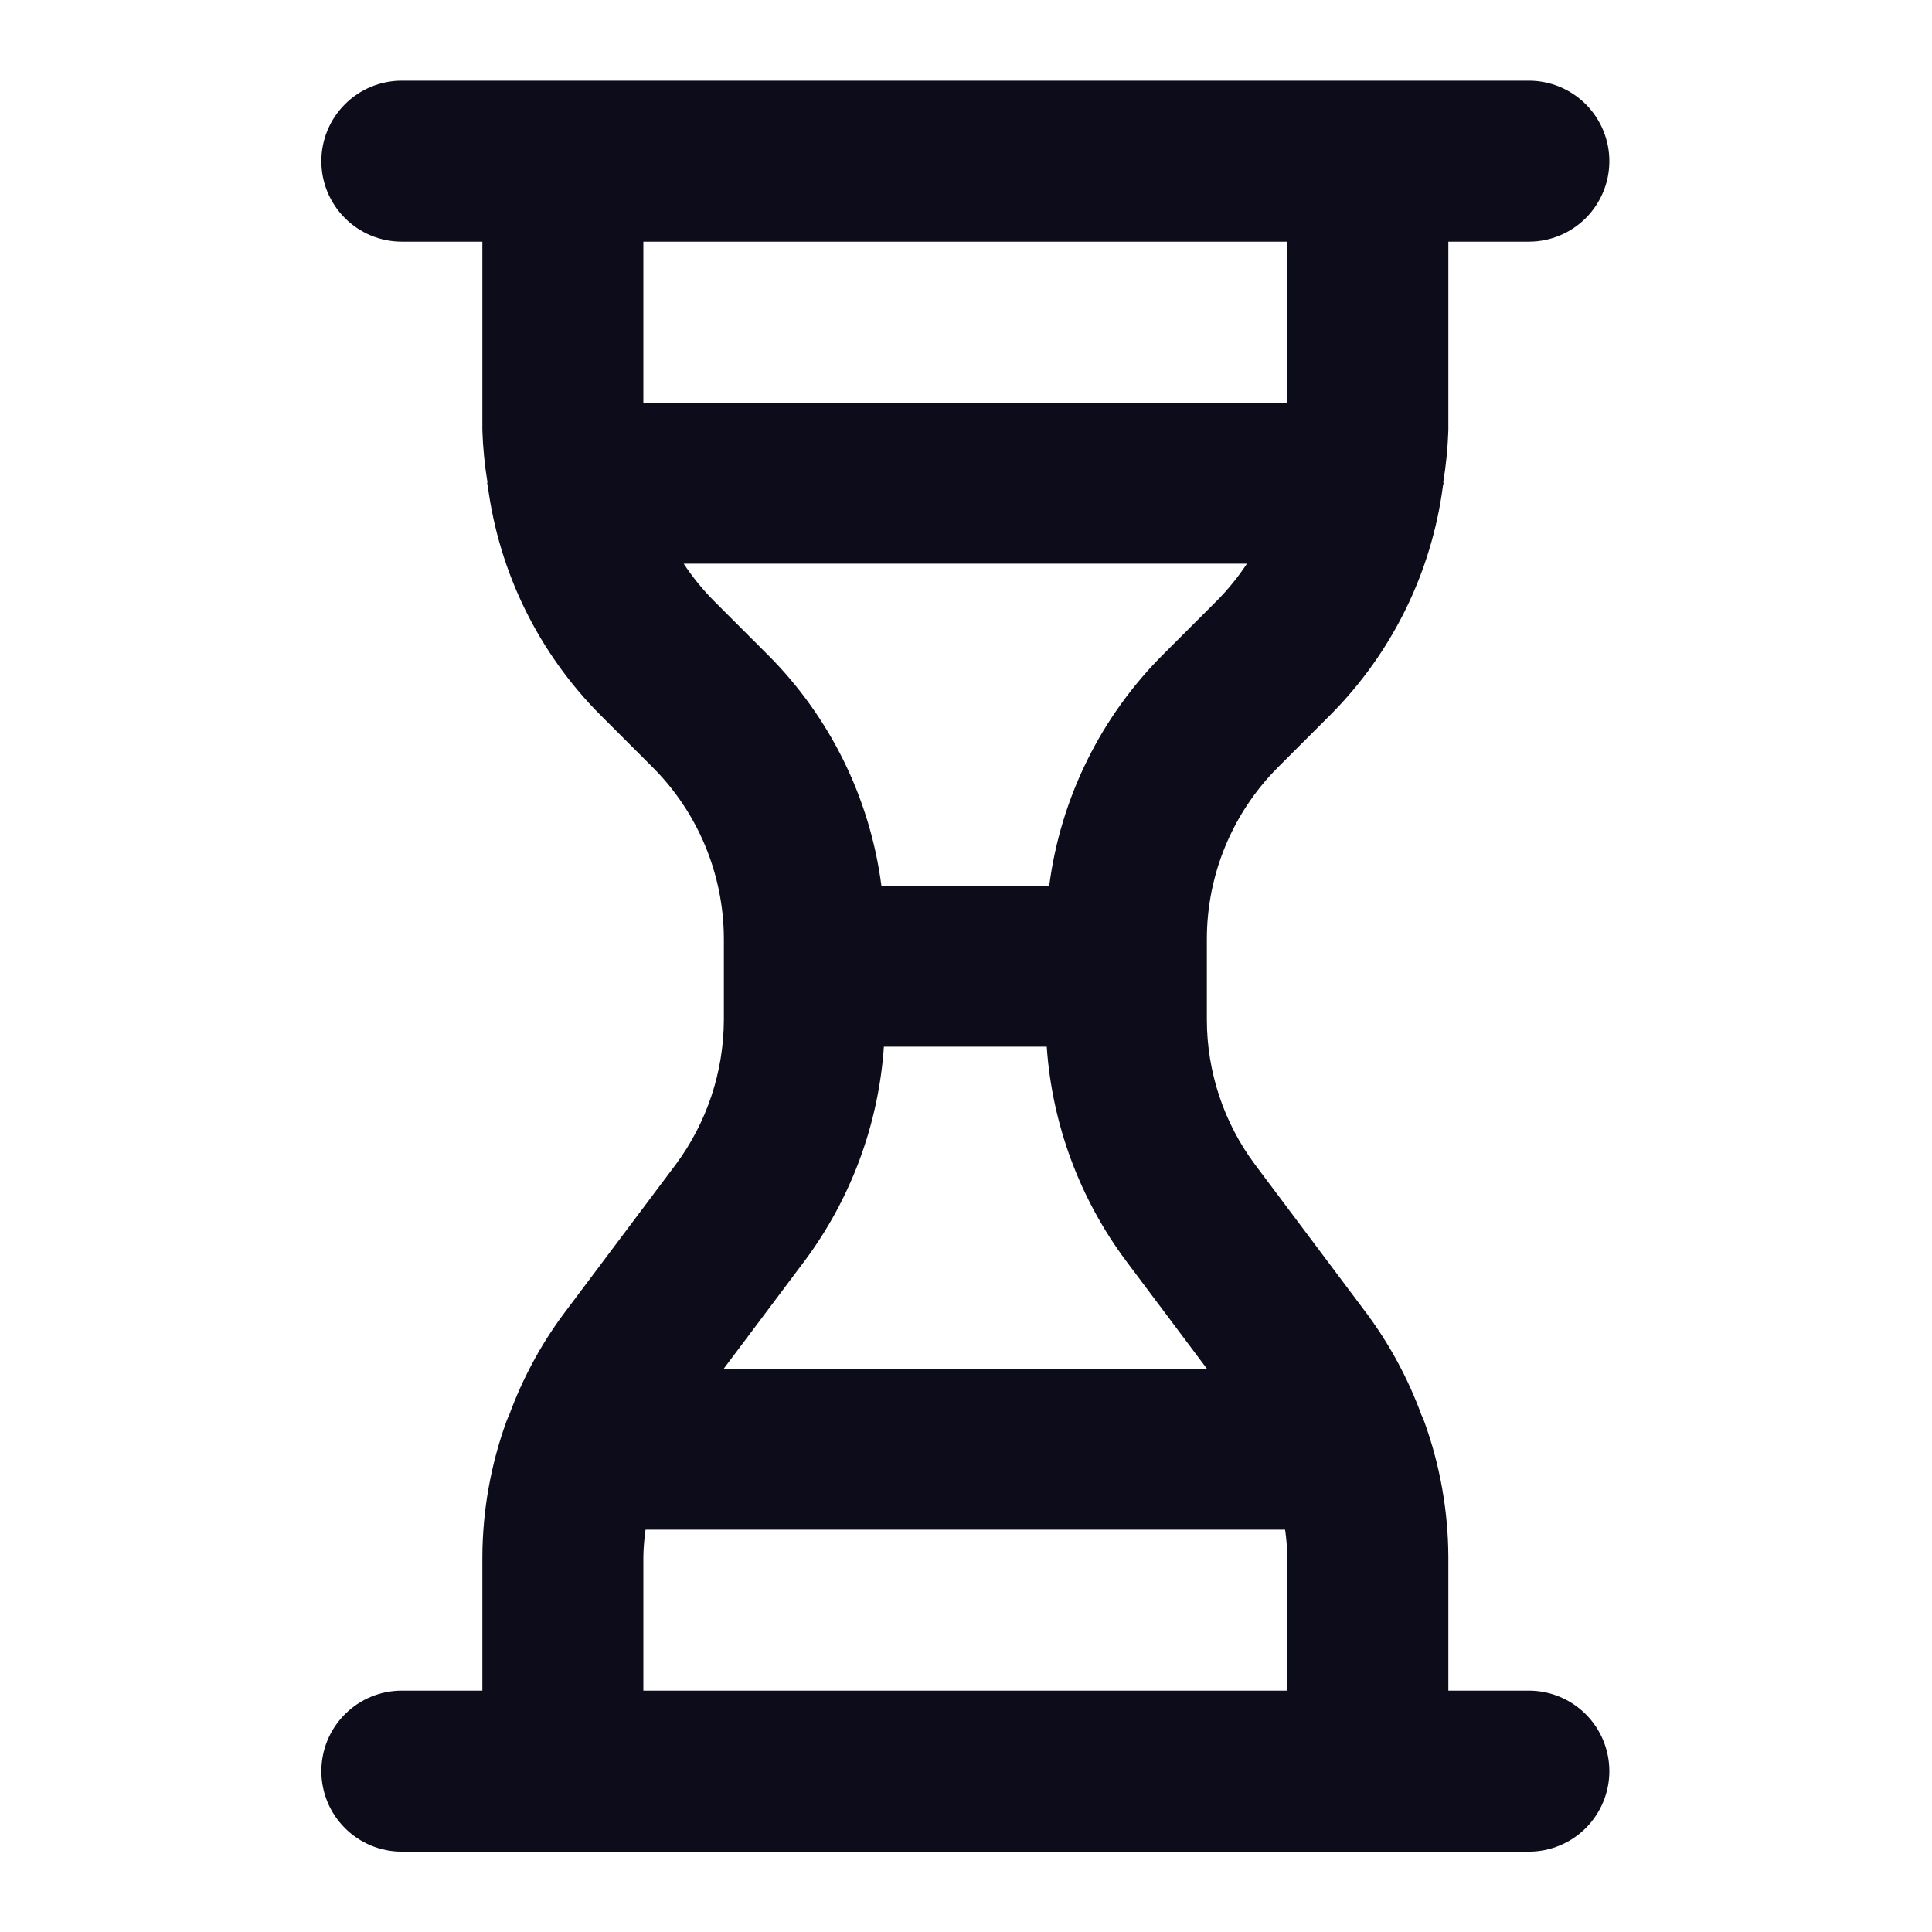
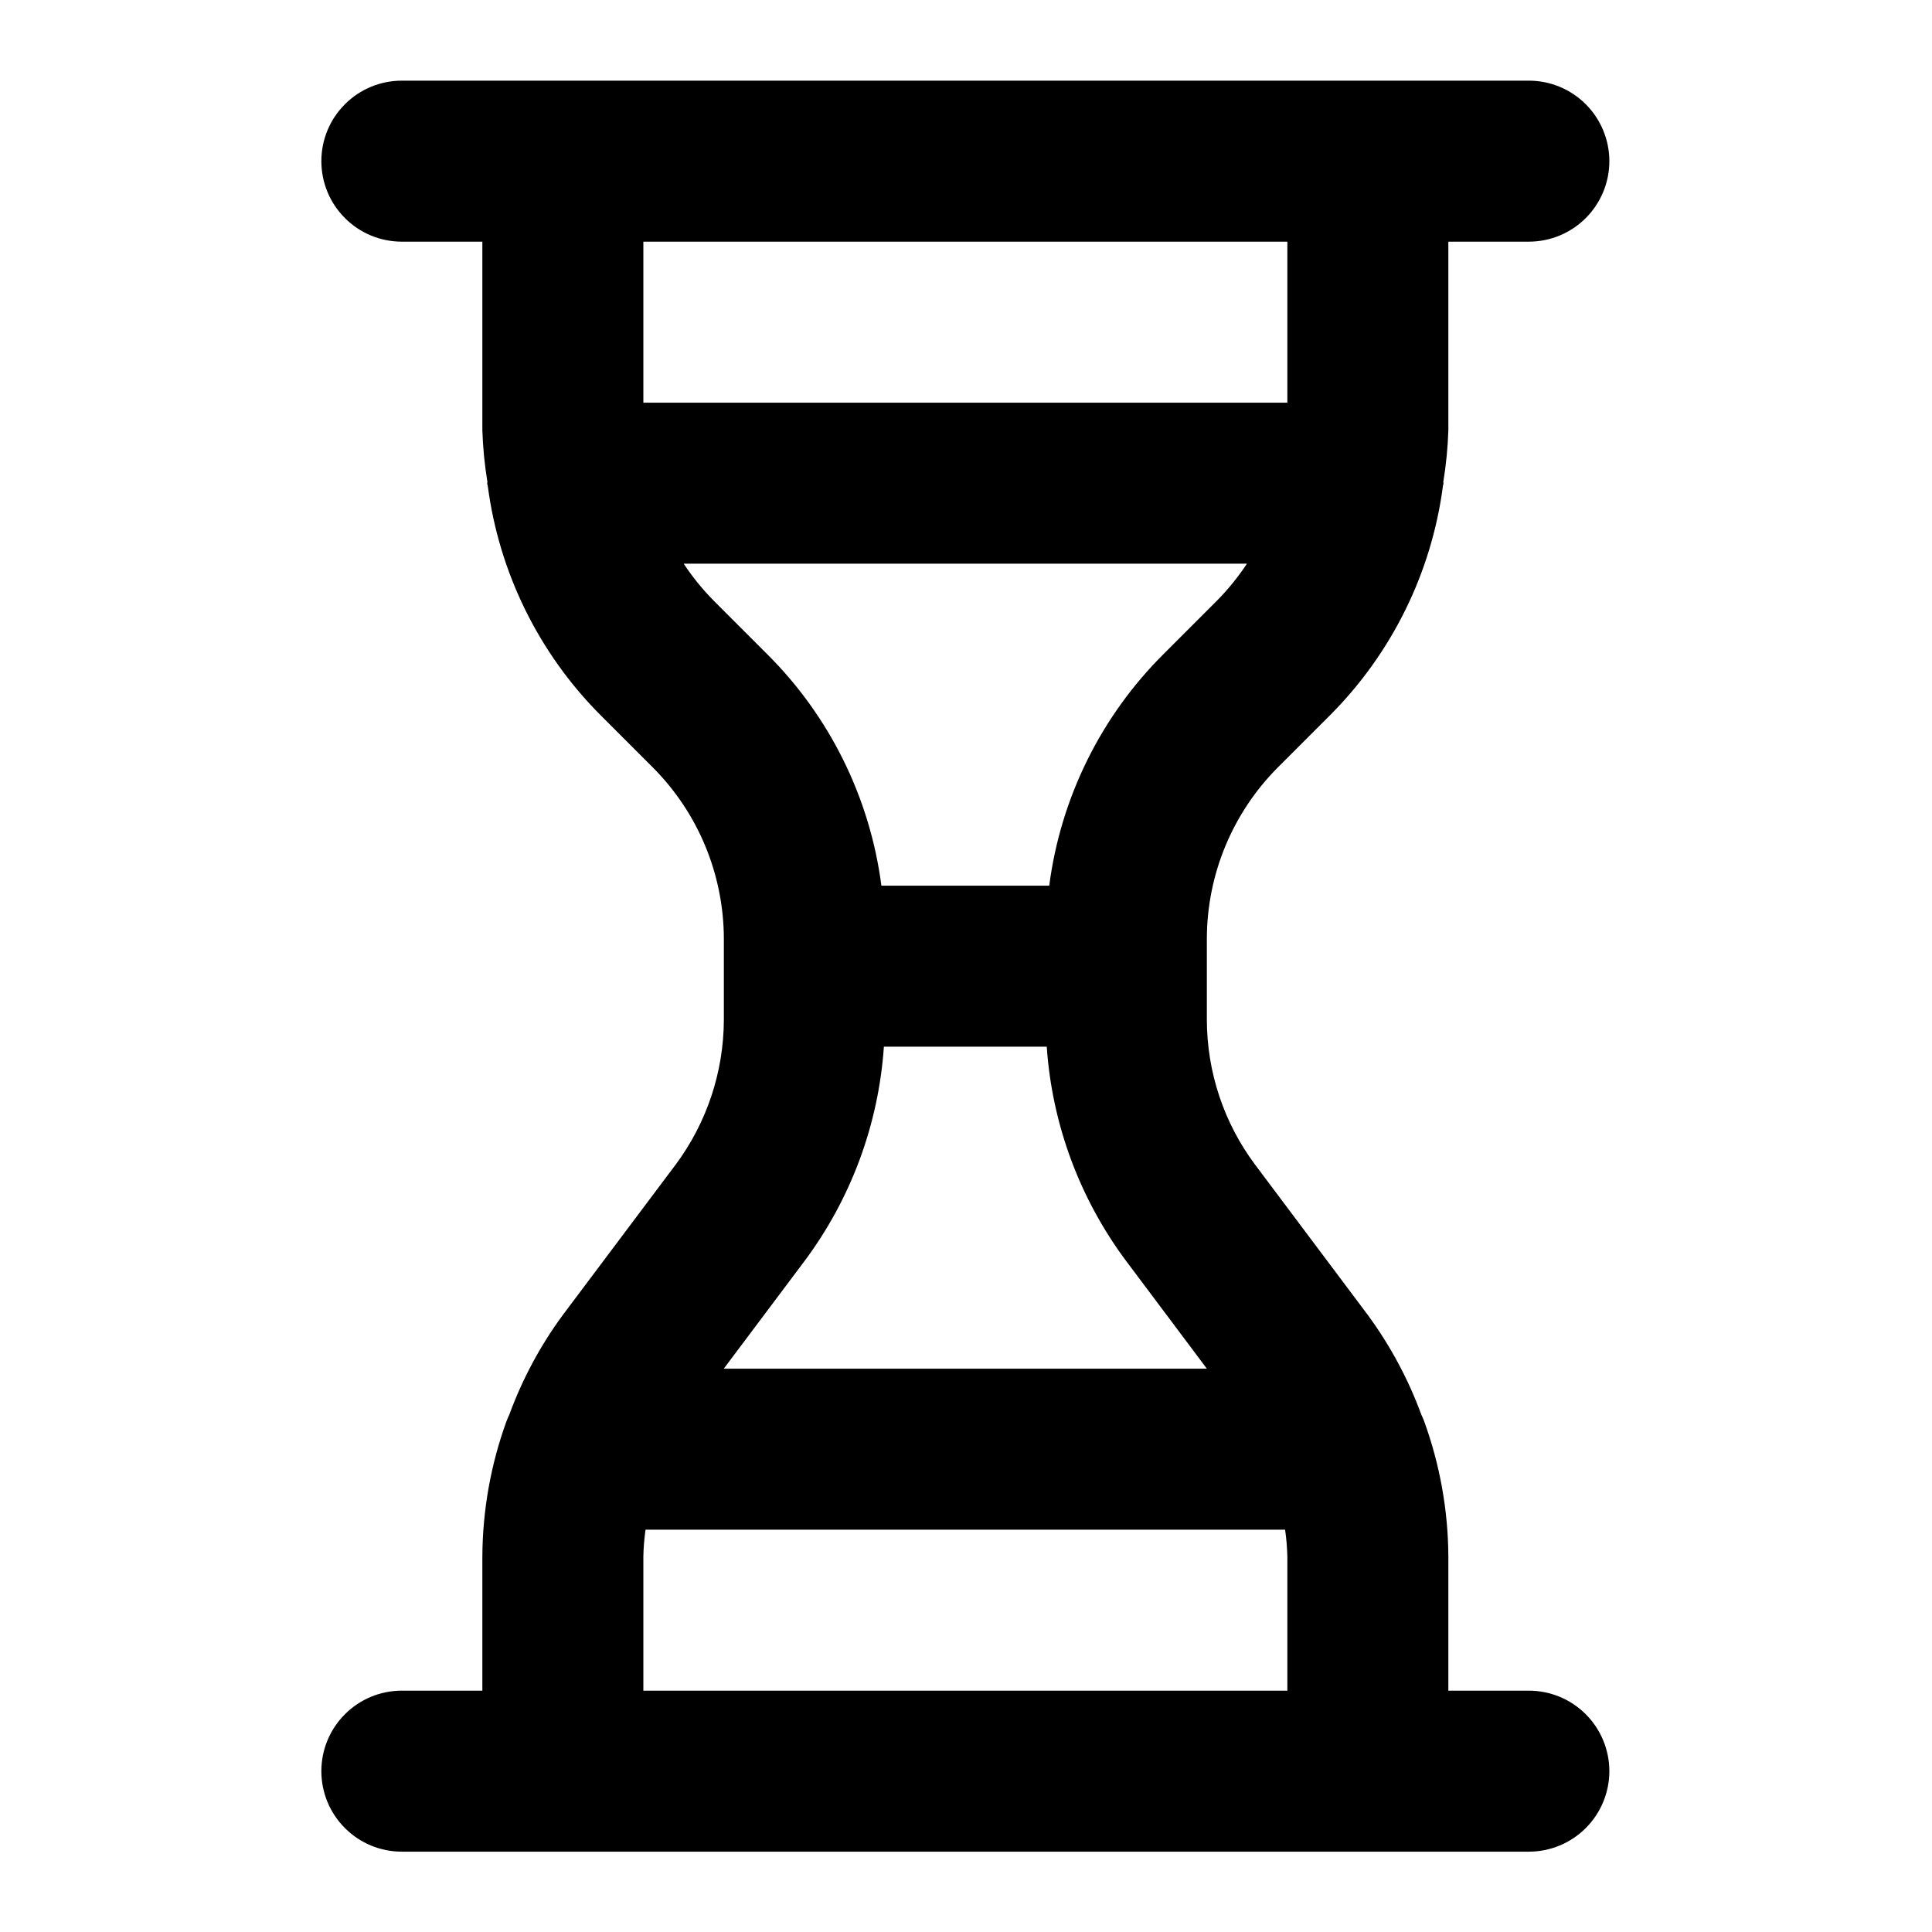
<svg xmlns="http://www.w3.org/2000/svg" width="24" height="24" viewBox="0 0 24 24" fill="none">
-   <path d="M18.992 21.002H17.992V19.335C17.989 18.763 17.887 18.195 17.692 17.657C17.681 17.628 17.67 17.601 17.656 17.573C17.494 17.131 17.27 16.715 16.992 16.336L15.592 14.469C15.203 13.949 14.993 13.317 14.992 12.668V11.658C14.994 10.863 15.31 10.101 15.87 9.537L16.527 8.88C17.291 8.112 17.782 7.115 17.924 6.042C17.924 6.028 17.932 6.016 17.932 6.002L17.929 5.988C17.964 5.775 17.985 5.56 17.992 5.345V3.002H18.992C19.257 3.002 19.511 2.897 19.699 2.709C19.886 2.522 19.992 2.267 19.992 2.002C19.992 1.737 19.886 1.482 19.699 1.295C19.511 1.107 19.257 1.002 18.992 1.002H4.992C4.726 1.002 4.472 1.107 4.285 1.295C4.097 1.482 3.992 1.737 3.992 2.002C3.992 2.267 4.097 2.522 4.285 2.709C4.472 2.897 4.726 3.002 4.992 3.002H5.992V5.345C5.999 5.56 6.02 5.775 6.055 5.988L6.052 6.002C6.052 6.016 6.059 6.028 6.06 6.042C6.202 7.115 6.692 8.112 7.456 8.88L8.113 9.537C8.674 10.101 8.989 10.863 8.992 11.658V12.668C8.99 13.317 8.78 13.948 8.392 14.469L6.991 16.336C6.712 16.715 6.489 17.131 6.327 17.573C6.314 17.601 6.302 17.628 6.291 17.657C6.096 18.195 5.995 18.763 5.992 19.335V21.002H4.992C4.726 21.002 4.472 21.107 4.285 21.295C4.097 21.482 3.992 21.737 3.992 22.002C3.992 22.267 4.097 22.522 4.285 22.709C4.472 22.897 4.726 23.002 4.992 23.002H18.992C19.257 23.002 19.511 22.897 19.699 22.709C19.886 22.522 19.992 22.267 19.992 22.002C19.992 21.737 19.886 21.482 19.699 21.295C19.511 21.107 19.257 21.002 18.992 21.002ZM7.992 5.002V3.002H15.992V5.002H7.992ZM8.87 7.466C8.729 7.324 8.603 7.169 8.493 7.002H15.49C15.38 7.169 15.254 7.324 15.113 7.466L14.456 8.123C13.676 8.899 13.176 9.911 13.034 11.002H10.949C10.807 9.911 10.307 8.898 9.527 8.123L8.87 7.466ZM9.992 15.668C10.571 14.893 10.914 13.967 10.98 13.002H13.003C13.069 13.967 13.413 14.893 13.992 15.668L14.992 17.002H8.991L9.992 15.668ZM15.992 21.002H7.992V19.335C7.994 19.224 8.004 19.112 8.019 19.002H15.964C15.98 19.112 15.989 19.224 15.992 19.335V21.002Z" fill="#0C0C1B" />
+   <path d="M18.992 21.002H17.992V19.335C17.989 18.763 17.887 18.195 17.692 17.657C17.681 17.628 17.67 17.601 17.656 17.573C17.494 17.131 17.27 16.715 16.992 16.336L15.592 14.469C15.203 13.949 14.993 13.317 14.992 12.668V11.658C14.994 10.863 15.31 10.101 15.87 9.537L16.527 8.88C17.291 8.112 17.782 7.115 17.924 6.042C17.924 6.028 17.932 6.016 17.932 6.002L17.929 5.988C17.964 5.775 17.985 5.56 17.992 5.345V3.002H18.992C19.257 3.002 19.511 2.897 19.699 2.709C19.886 2.522 19.992 2.267 19.992 2.002C19.992 1.737 19.886 1.482 19.699 1.295C19.511 1.107 19.257 1.002 18.992 1.002H4.992C4.726 1.002 4.472 1.107 4.285 1.295C4.097 1.482 3.992 1.737 3.992 2.002C3.992 2.267 4.097 2.522 4.285 2.709C4.472 2.897 4.726 3.002 4.992 3.002H5.992V5.345C5.999 5.56 6.02 5.775 6.055 5.988L6.052 6.002C6.052 6.016 6.059 6.028 6.06 6.042C6.202 7.115 6.692 8.112 7.456 8.88L8.113 9.537C8.674 10.101 8.989 10.863 8.992 11.658V12.668C8.99 13.317 8.78 13.948 8.392 14.469L6.991 16.336C6.712 16.715 6.489 17.131 6.327 17.573C6.314 17.601 6.302 17.628 6.291 17.657C6.096 18.195 5.995 18.763 5.992 19.335V21.002H4.992C4.726 21.002 4.472 21.107 4.285 21.295C4.097 21.482 3.992 21.737 3.992 22.002C3.992 22.267 4.097 22.522 4.285 22.709C4.472 22.897 4.726 23.002 4.992 23.002H18.992C19.257 23.002 19.511 22.897 19.699 22.709C19.886 22.522 19.992 22.267 19.992 22.002C19.992 21.737 19.886 21.482 19.699 21.295C19.511 21.107 19.257 21.002 18.992 21.002ZM7.992 5.002V3.002H15.992V5.002H7.992ZM8.87 7.466C8.729 7.324 8.603 7.169 8.493 7.002H15.49C15.38 7.169 15.254 7.324 15.113 7.466L14.456 8.123C13.676 8.899 13.176 9.911 13.034 11.002H10.949C10.807 9.911 10.307 8.898 9.527 8.123L8.87 7.466ZM9.992 15.668C10.571 14.893 10.914 13.967 10.98 13.002H13.003C13.069 13.967 13.413 14.893 13.992 15.668L14.992 17.002H8.991L9.992 15.668ZM15.992 21.002H7.992V19.335C7.994 19.224 8.004 19.112 8.019 19.002H15.964C15.98 19.112 15.989 19.224 15.992 19.335V21.002Z" fill="currentColor" />
</svg>
